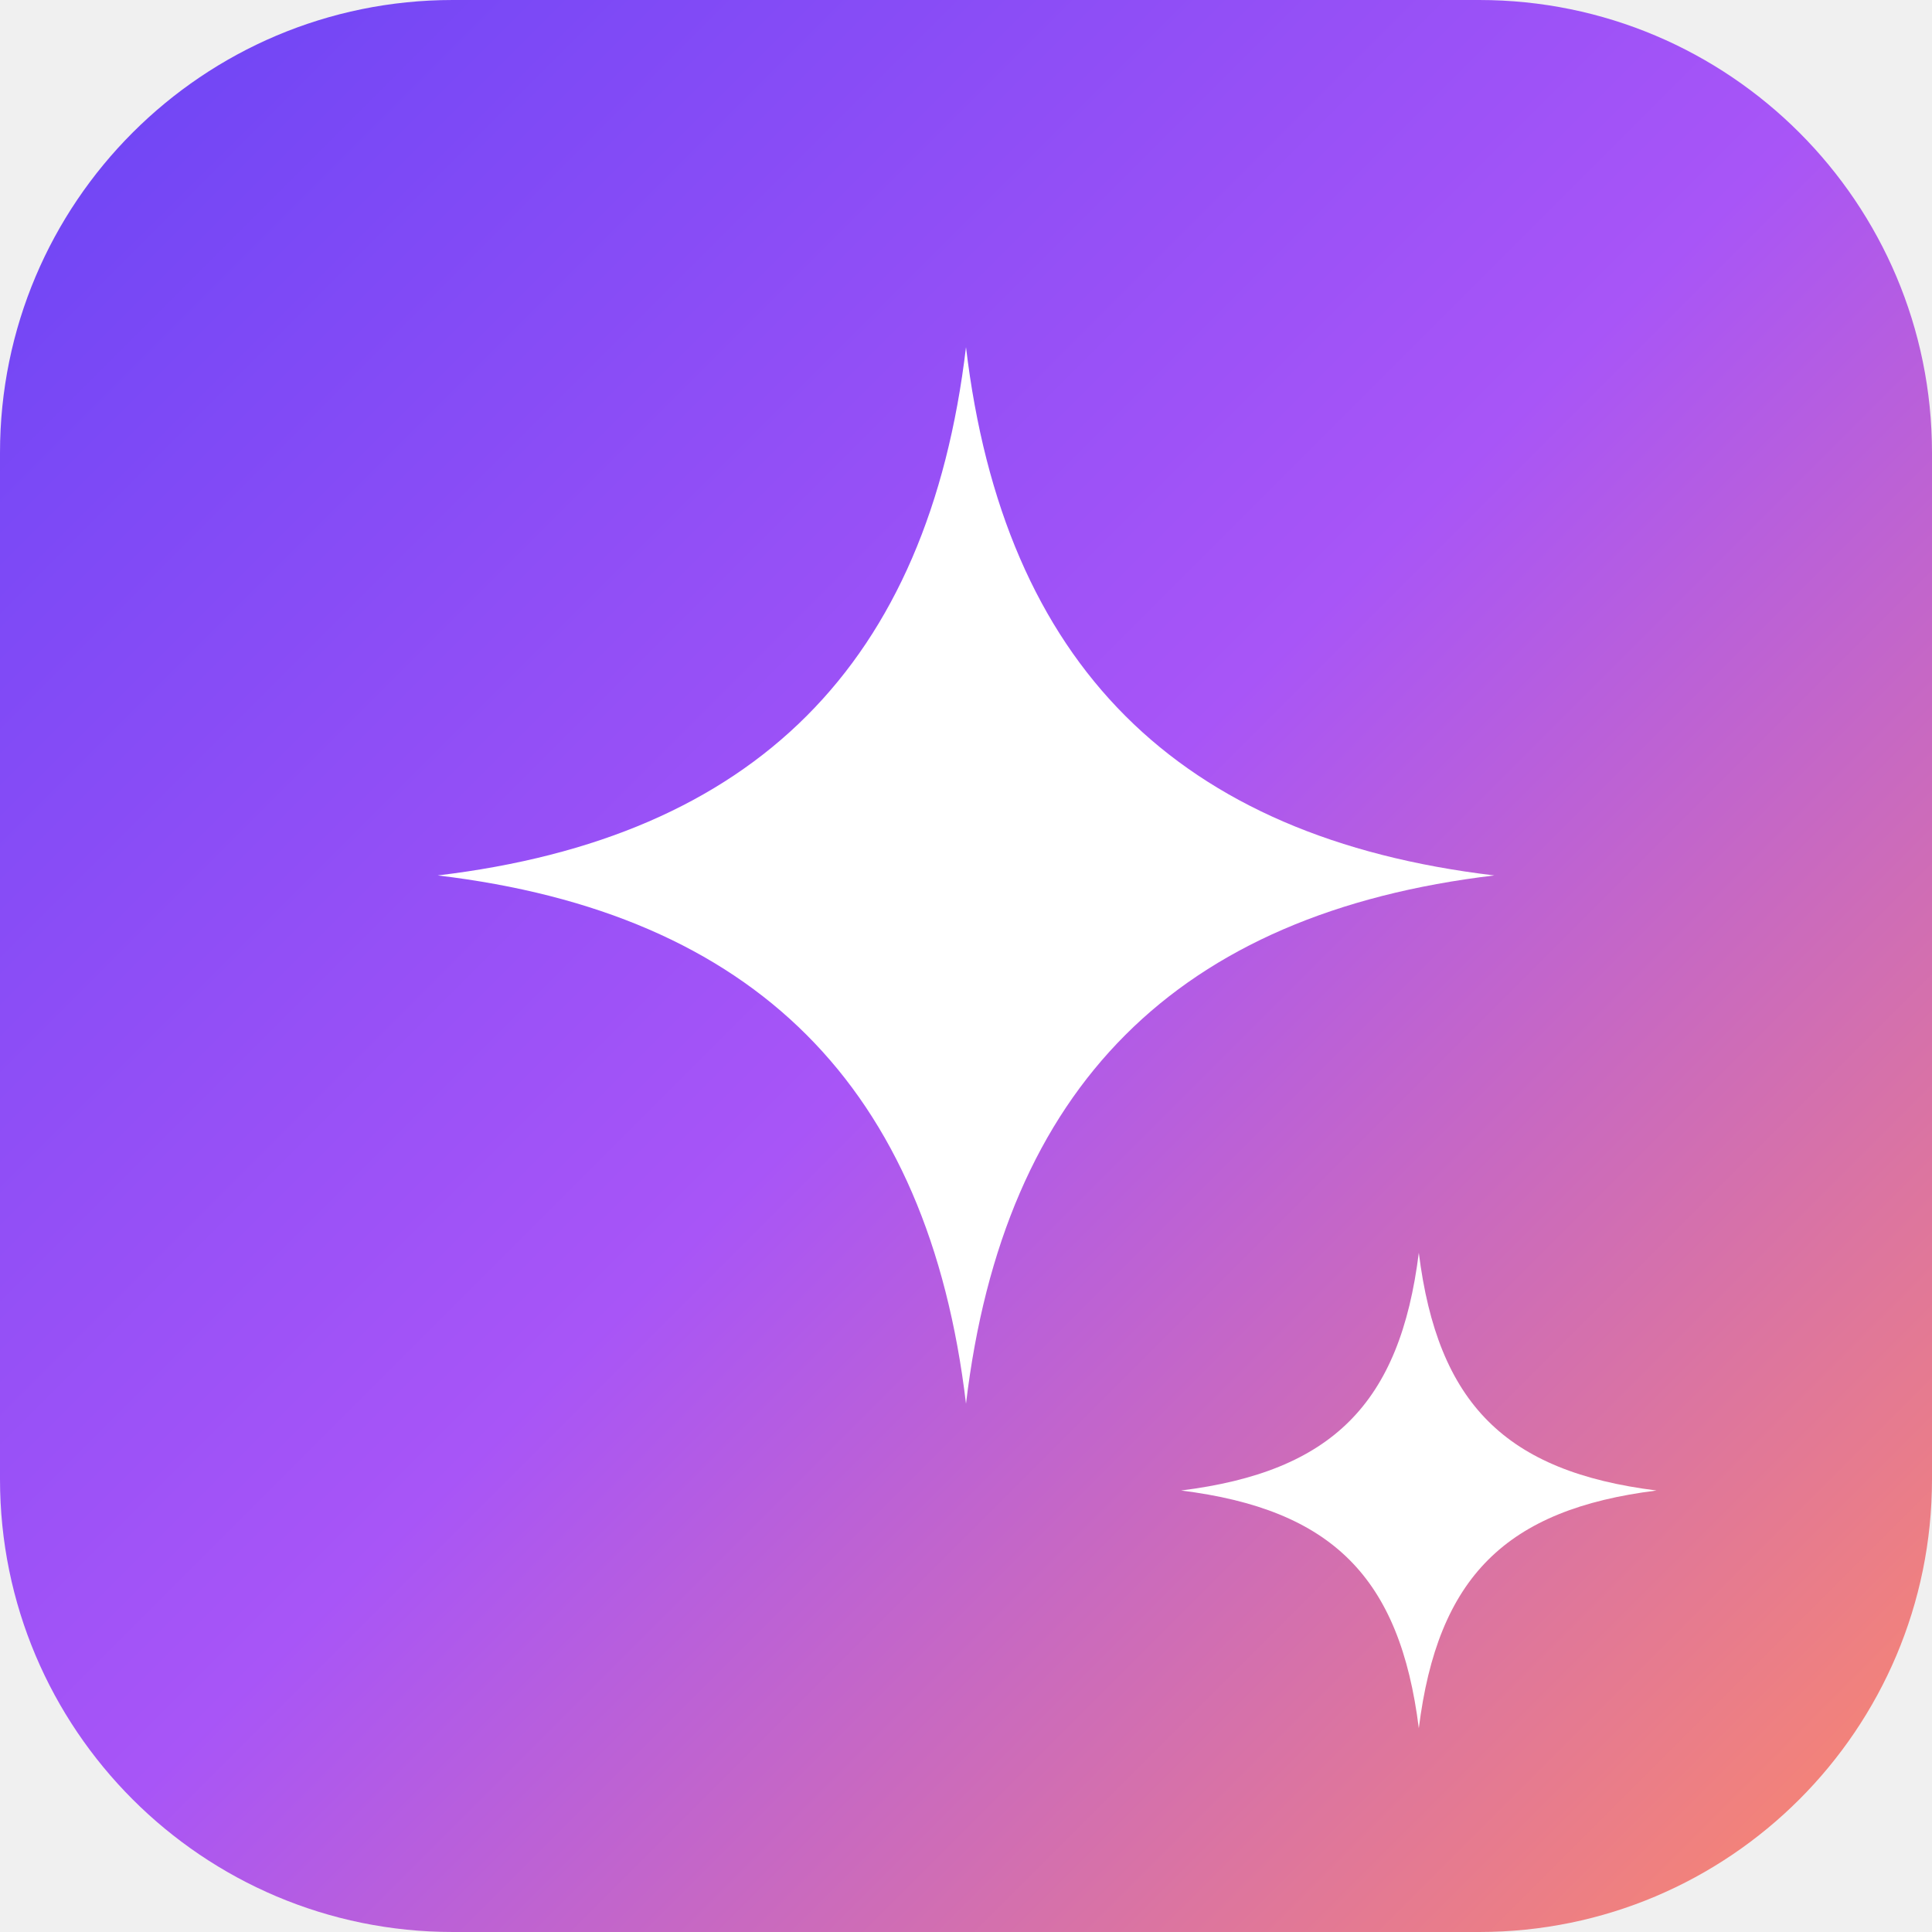
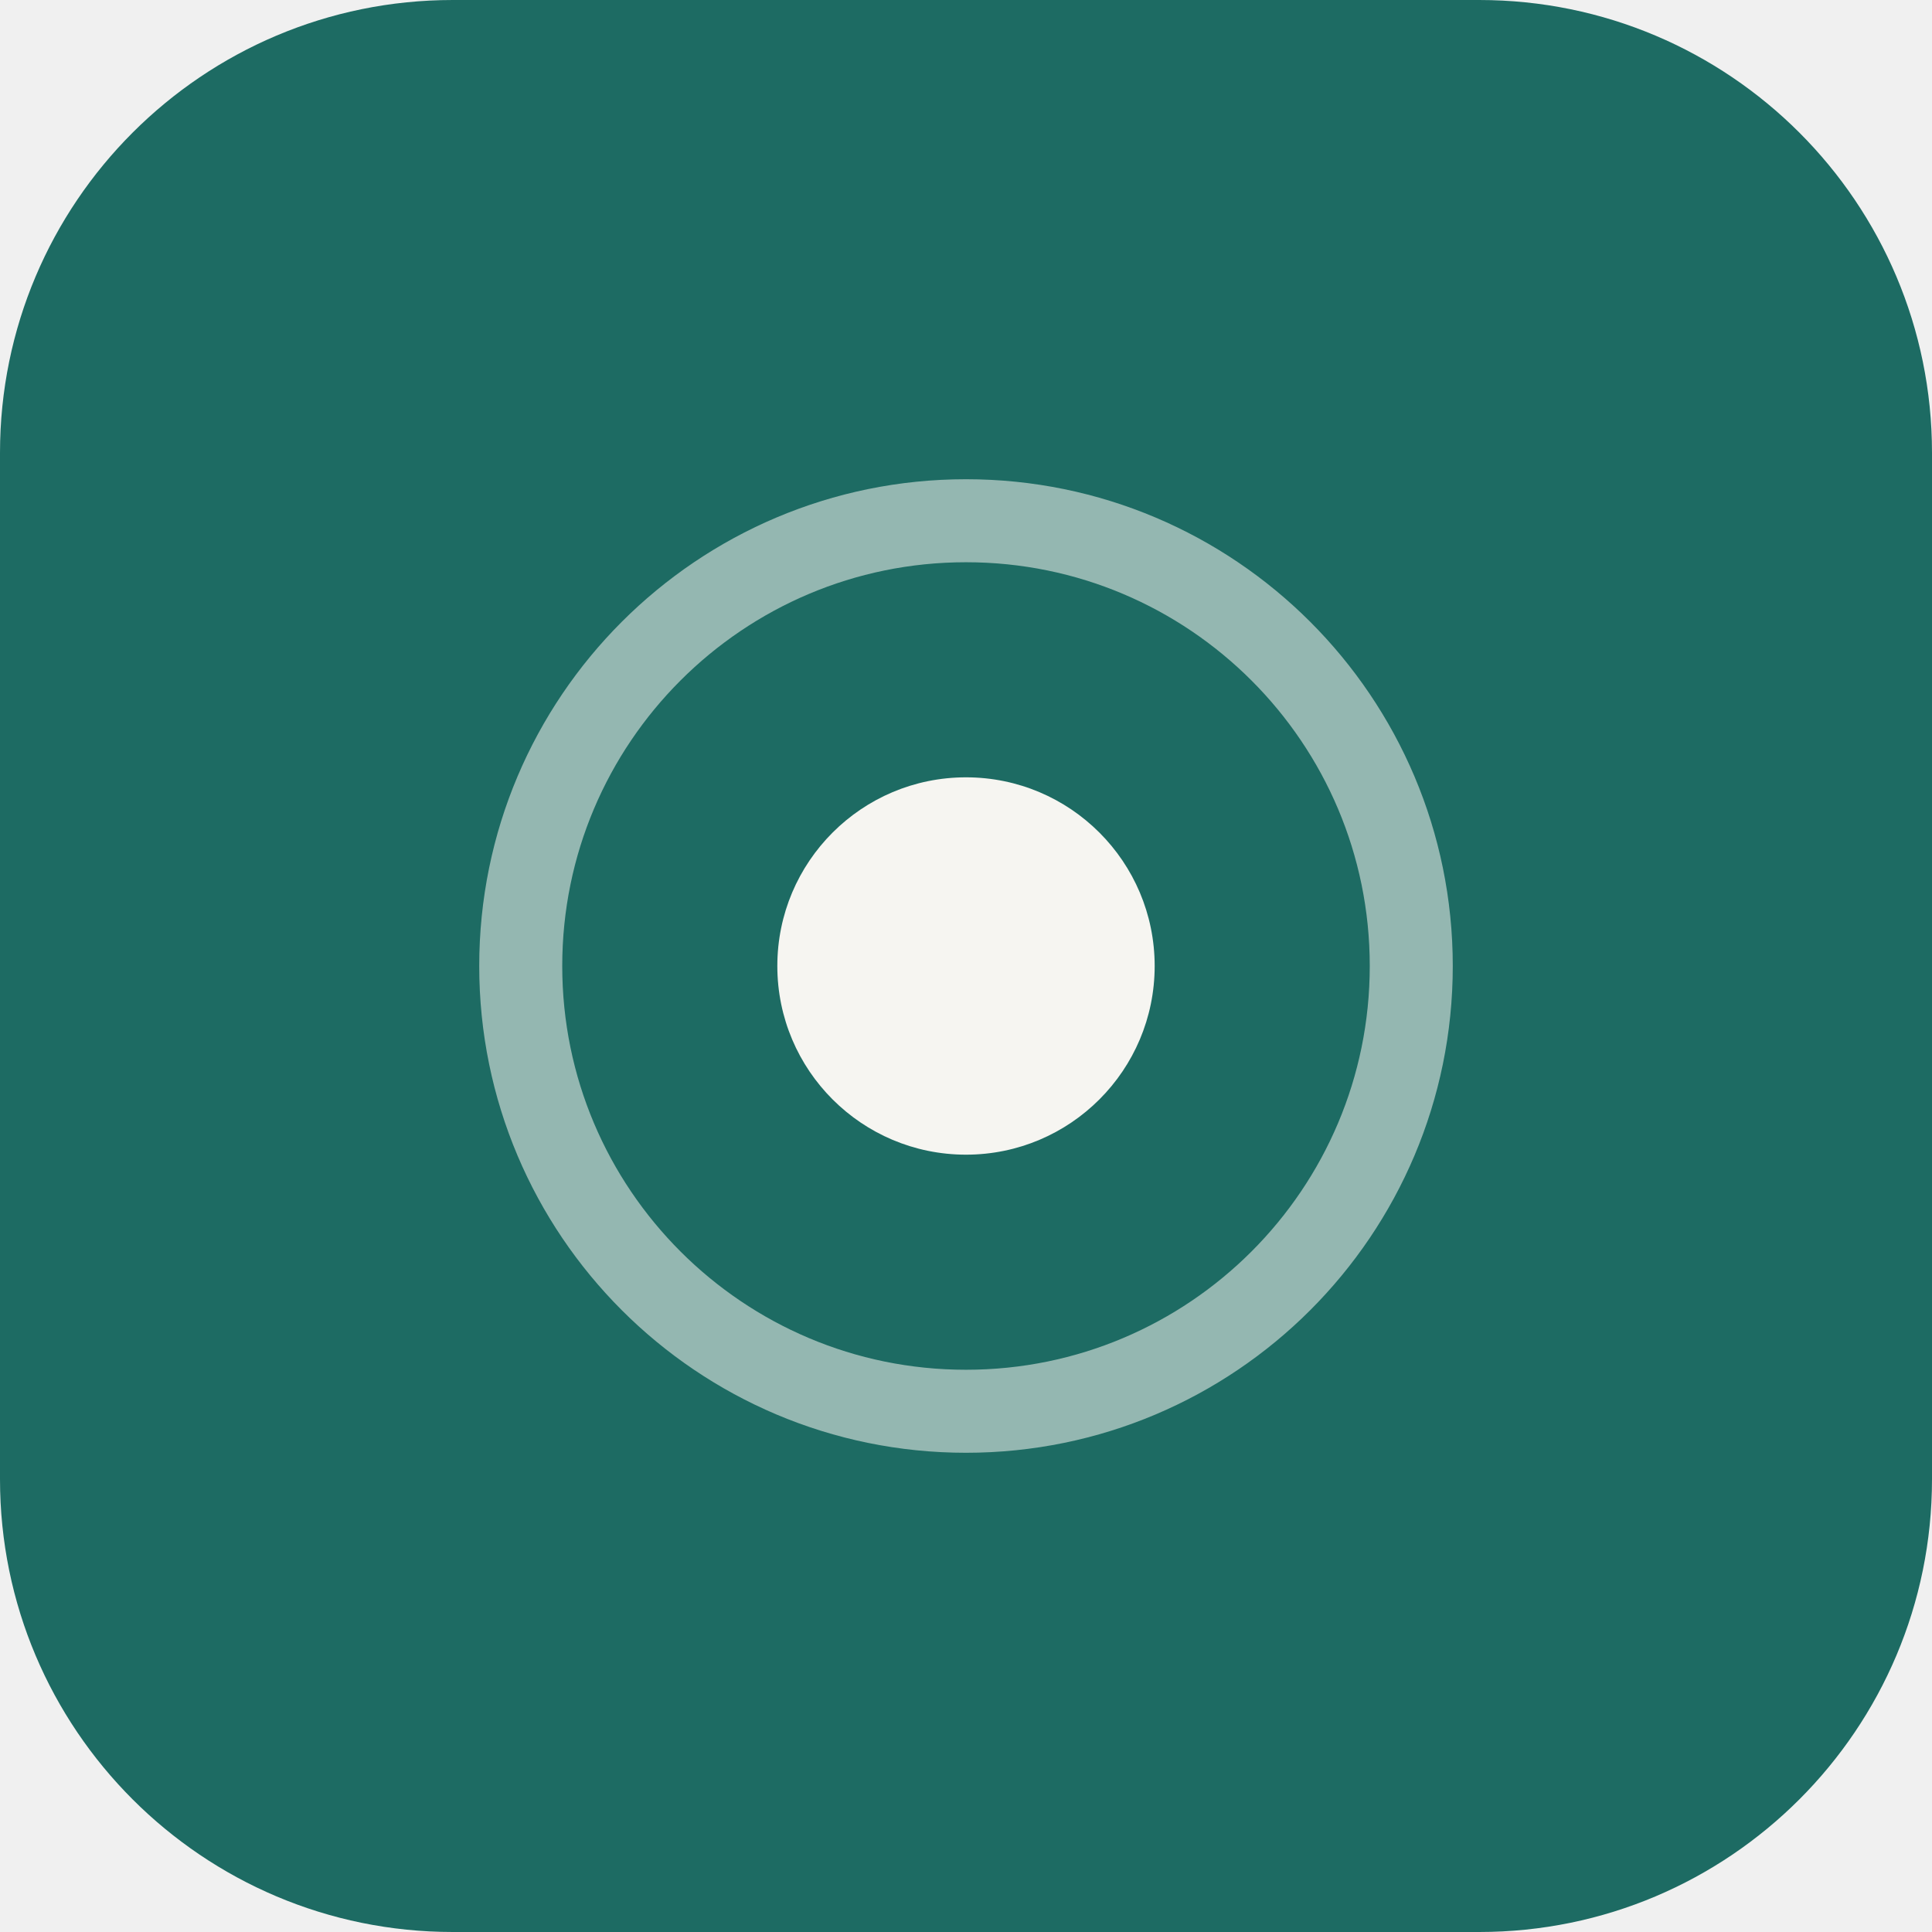
<svg xmlns="http://www.w3.org/2000/svg" viewBox="0 0 512 512">
-   <defs>
-     <linearGradient id="g" x1="0" y1="0" x2="1" y2="1">
-       <stop offset="0" stop-color="#6a44f5" />
-       <stop offset="0.5" stop-color="#a855f7" />
-       <stop offset="1" stop-color="#ff8a65" />
-     </linearGradient>
-   </defs>
-   <rect width="512" height="512" rx="120" fill="url(#g)" />
-   <path fill="#fff" d="M256 92c10 84 56 130 140 140-84 10-130 56-140 140-10-84-56-130-140-140 84-10 130-56 140-140Zm120 240c5 40 23 58 63 63-40 5-58 23-63 63-5-40-23-58-63-63 40-5 58-23 63-63Z" />
+   <rect width="512" height="512" rx="120" fill="#1d6b63" />
+   <circle cx="256" cy="256" r="118" fill="none" stroke="#f6f5f1" stroke-width="22" opacity="0.55" />
+   <circle cx="256" cy="256" r="50" fill="#f6f5f1" />
</svg>
